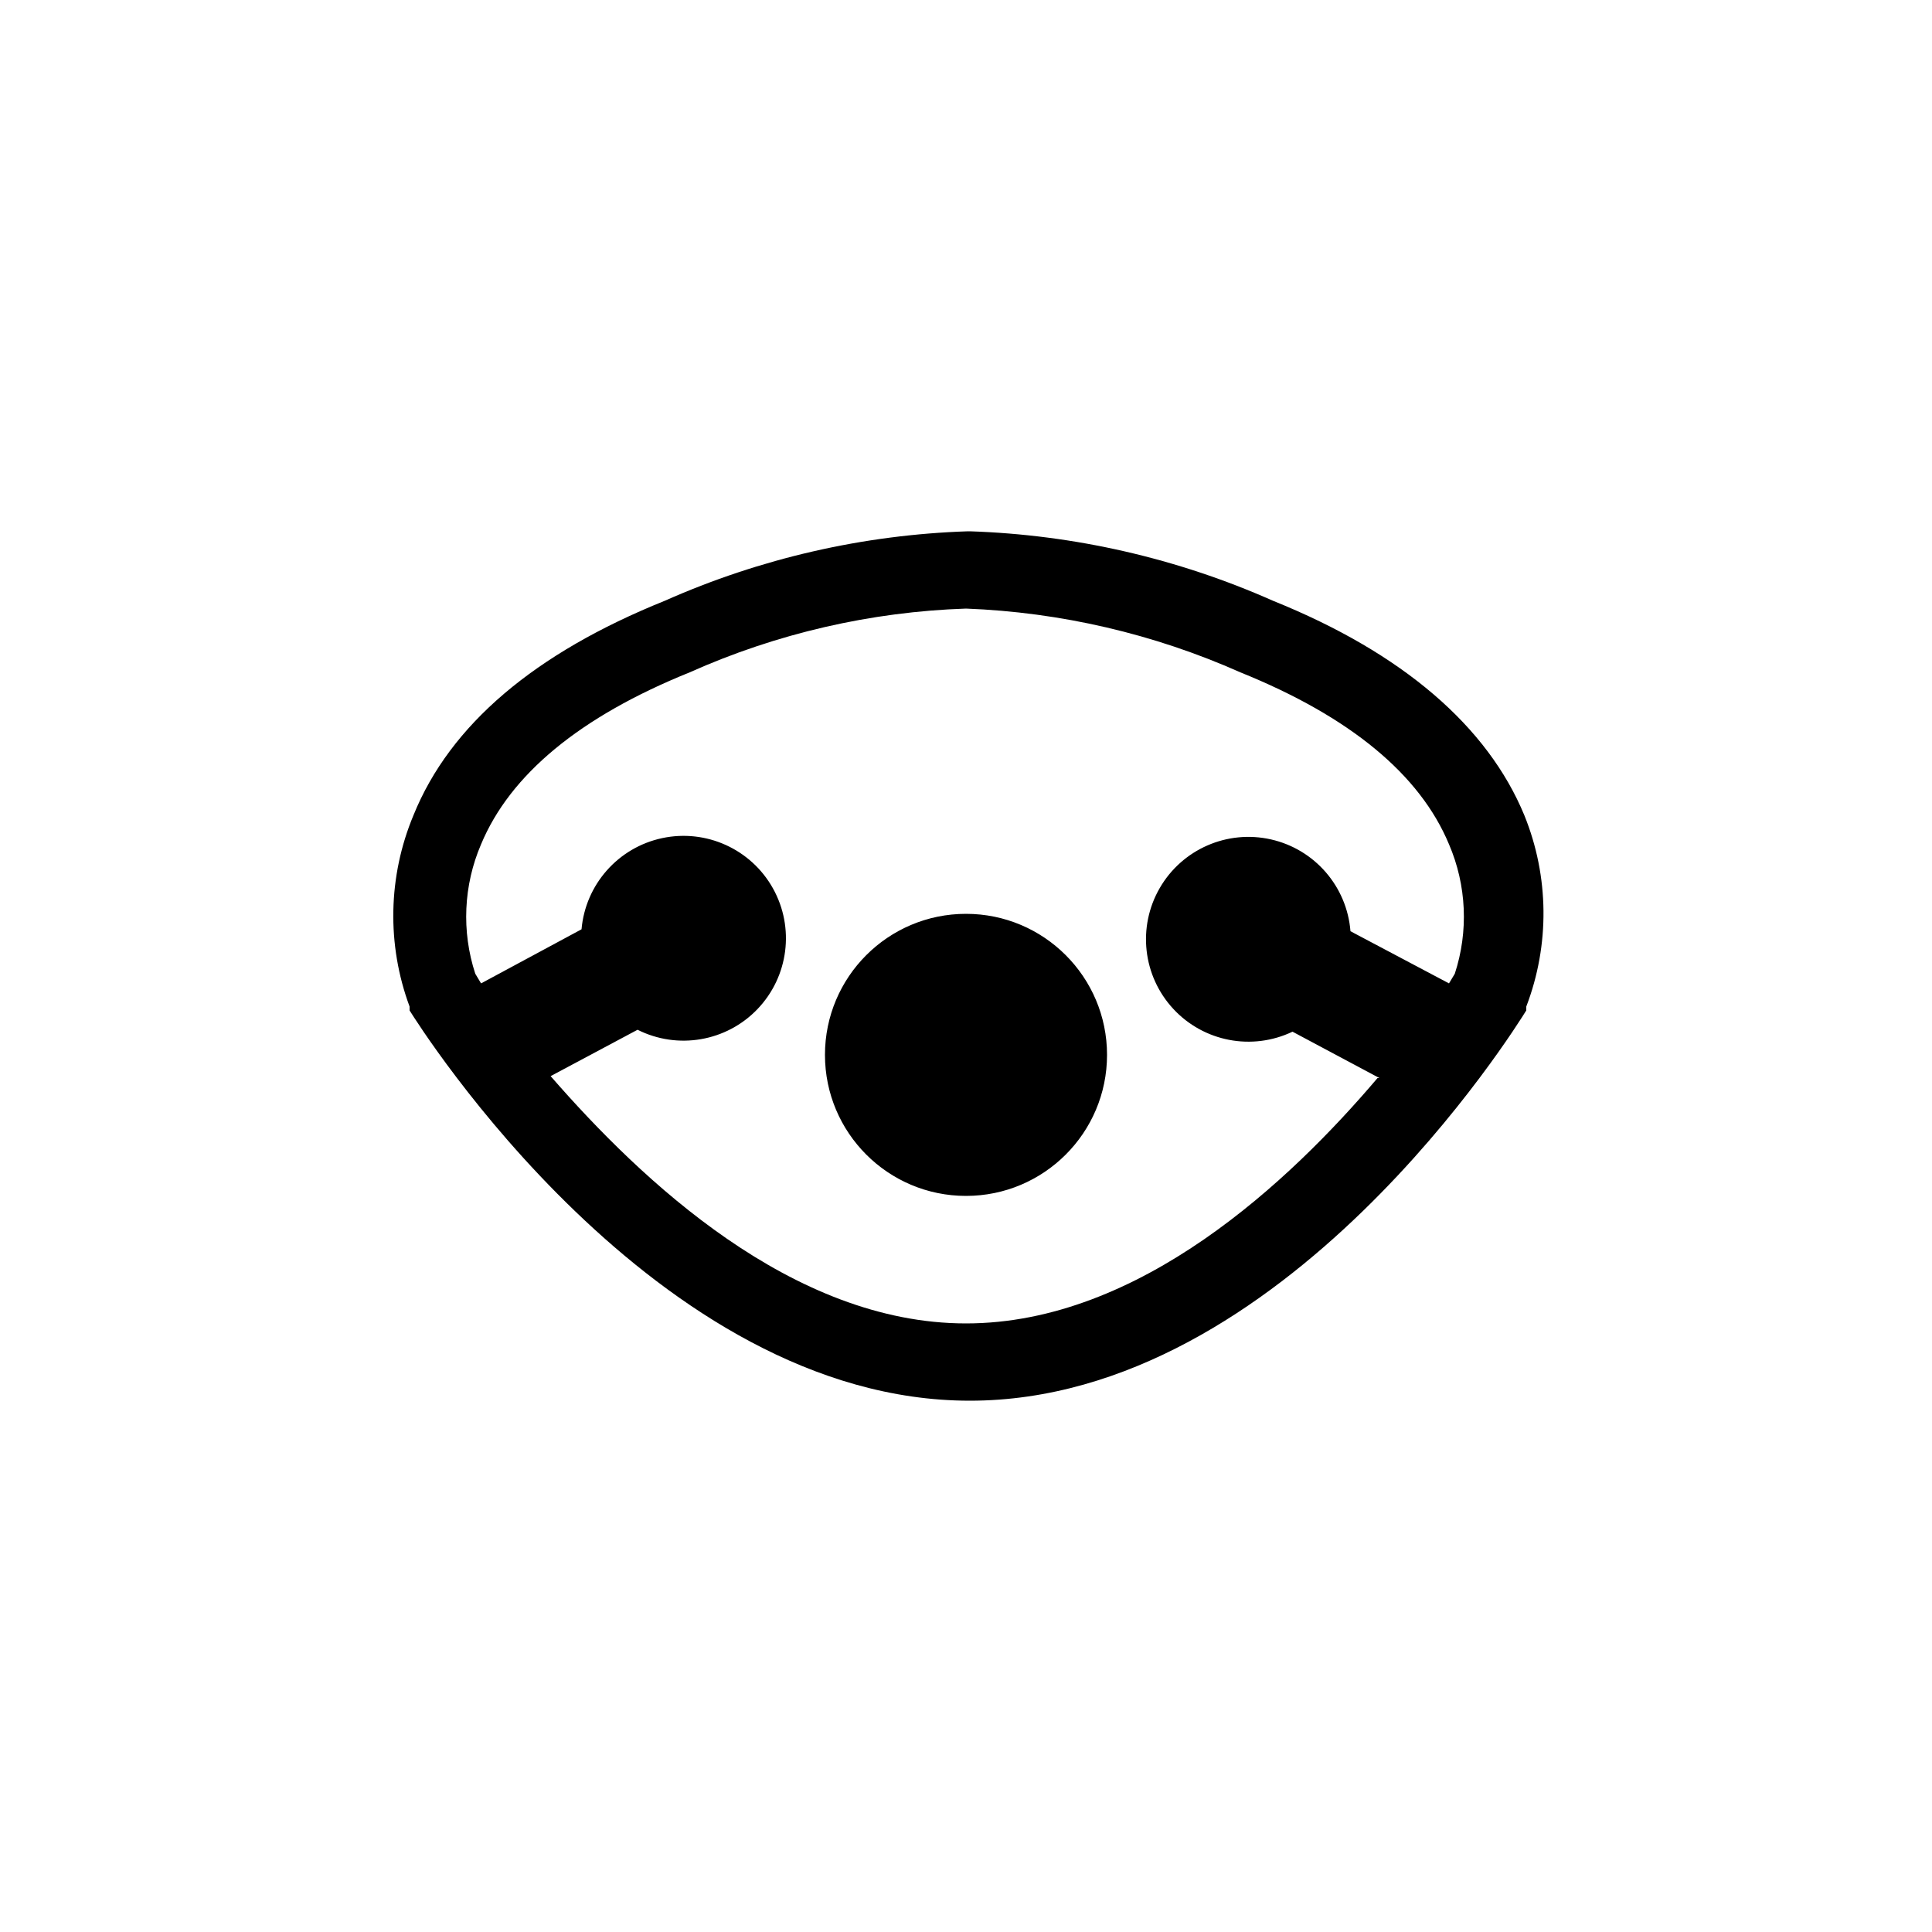
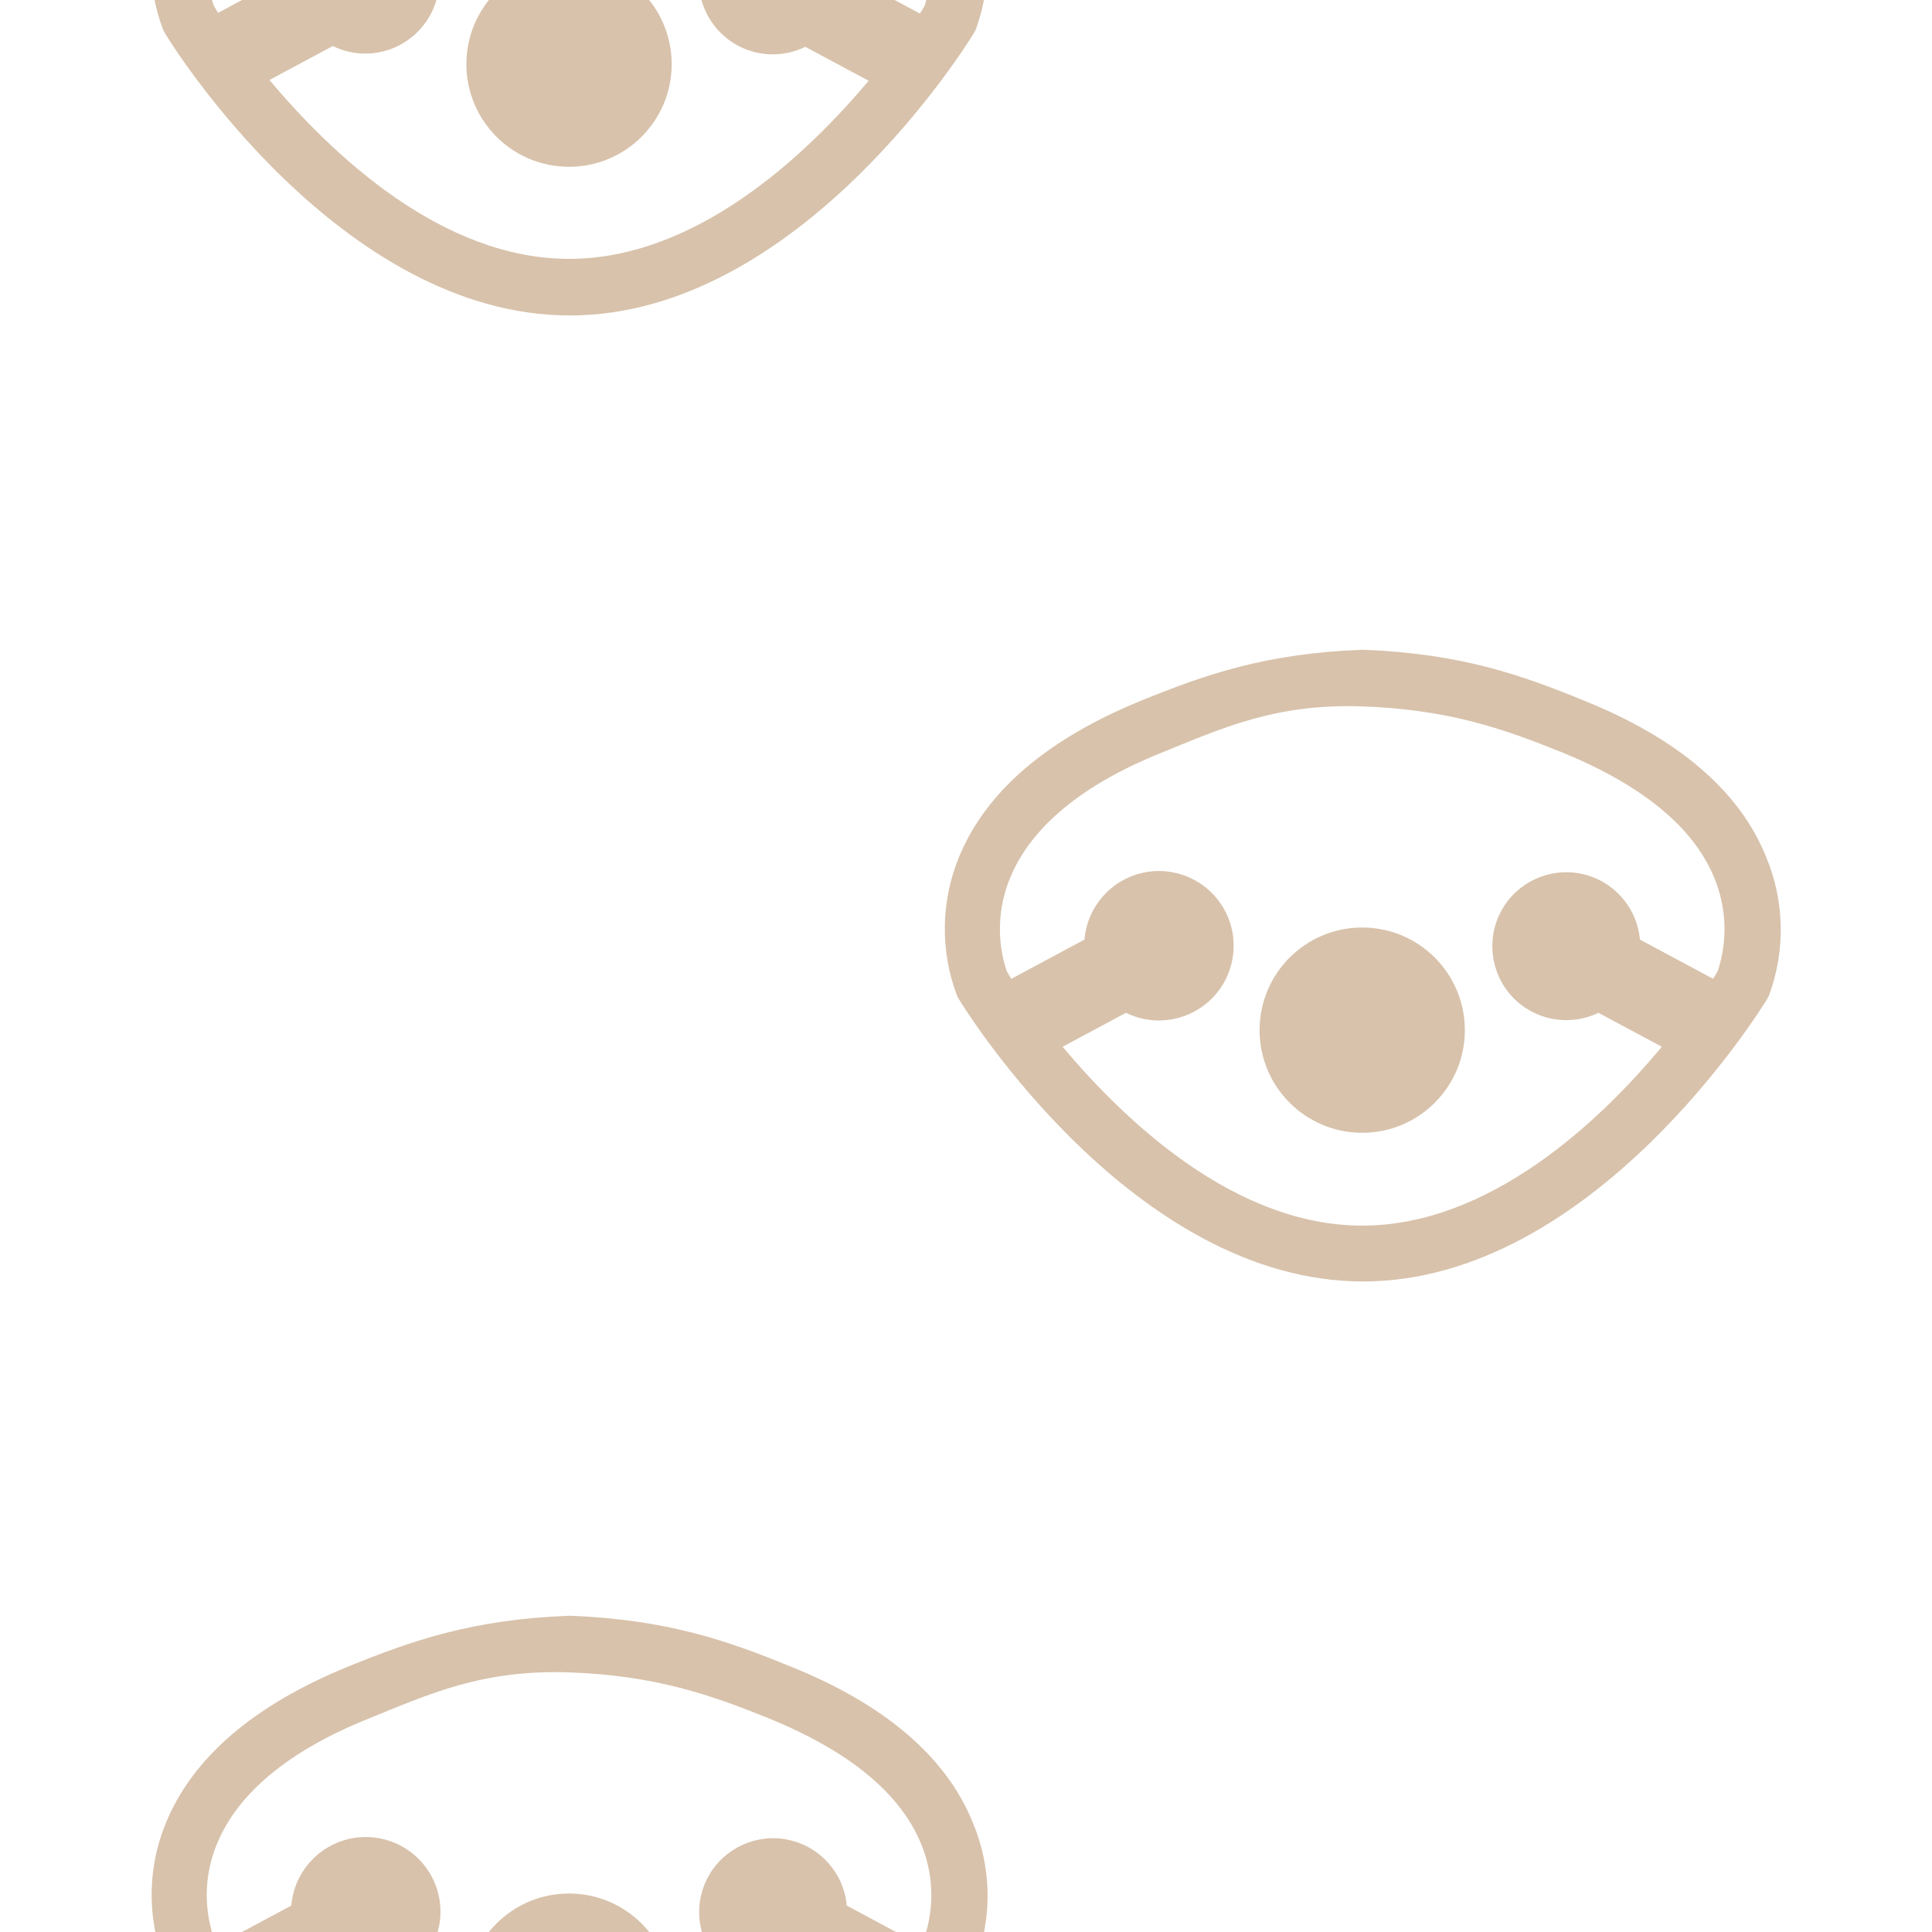
- <svg xmlns="http://www.w3.org/2000/svg" id="Layer_1" data-name="Layer 1" width="1.4in" height="1.4in" viewBox="0 0 100 100">
-   <path d="M57.3,54.6A7.3,7.3,0,1,1,50,47.3,7.3,7.3,0,0,1,57.3,54.6ZM79,52.1v.2c-.5.8-12.5,20.2-28.8,20.2S21.7,53.1,21.2,52.3v-.2a13.5,13.5,0,0,1,.2-9.9c1.9-4.7,6.3-8.4,13-11.1a42.1,42.1,0,0,1,15.7-3.6h.1a42.1,42.1,0,0,1,15.7,3.6c6.7,2.7,11.1,6.5,13,11.1A13.5,13.5,0,0,1,79,52.1Zm-7.6,3.7-4.5-2.4a5.3,5.3,0,1,1,3-5.2L75,50.9l.3-.5a9.5,9.5,0,0,0-.3-6.7c-1.5-3.6-5.1-6.6-10.8-8.9A38.6,38.6,0,0,0,50,31.5a38.2,38.2,0,0,0-14.3,3.3c-5.7,2.3-9.3,5.3-10.8,8.9a9.5,9.5,0,0,0-.3,6.7l.3.5,5.2-2.8a5.3,5.3,0,1,1,2.9,5.2l-4.5,2.4C33.2,61.1,41,68.5,50,68.5S66.8,61.1,71.3,55.8Z" />
+ <svg xmlns="http://www.w3.org/2000/svg" id="Layer_1" data-name="Layer 1" width="256" height="256" viewBox="0 0 256 256">
+   <path d="M89,8.5A13.6,13.6,0,1,1,75.4-5.1,13.6,13.6,0,0,1,89,8.5Zm40.3-4.6-.2.4c-.9,1.5-23.2,37.5-53.6,37.5S22.7,5.9,21.8,4.3l-.2-.4a25,25,0,0,1,.3-18.4c3.6-8.7,11.7-15.6,24.2-20.7,8.4-3.4,16.3-6.2,29.1-6.7h.3c12.8.5,20.8,3.3,29.1,6.7,12.5,5,20.7,12,24.2,20.7A25,25,0,0,1,129.3,3.9Zm-14.2,6.8-8.4-4.5a9.7,9.7,0,0,1-4.3,1,9.8,9.8,0,0,1-9.8-9.8,9.8,9.8,0,0,1,9.8-9.8,9.8,9.8,0,0,1,9.8,9l9.7,5.2.6-1a17.7,17.7,0,0,0-.5-12.5c-2.8-6.7-9.6-12.2-20.1-16.5-7.7-3.1-15-5.7-26.5-6.1s-18.6,2.9-26.5,6.1C38.4-24,31.6-18.5,28.8-11.8A17.7,17.7,0,0,0,28.3.7l.6,1,9.7-5.2a9.8,9.8,0,0,1,9.8-9,9.8,9.8,0,0,1,9.8,9.8,9.8,9.8,0,0,1-9.8,9.8,9.7,9.7,0,0,1-4.3-1l-8.4,4.5c8.4,10,22.9,23.7,39.7,23.7S106.7,20.7,115.1,10.7Z" fill="#d8c2ab" />
+   <path d="M89,264.5a13.6,13.6,0,1,1-13.6-13.6A13.6,13.6,0,0,1,89,264.5Zm40.3-4.6-.2.4c-.9,1.5-23.2,37.5-53.6,37.5s-52.7-36-53.6-37.5l-.2-.4a25,25,0,0,1,.3-18.4c3.6-8.7,11.7-15.6,24.2-20.7,8.4-3.4,16.3-6.2,29.1-6.7h.3c12.8.5,20.8,3.3,29.1,6.7,12.5,5,20.7,12,24.2,20.7A25,25,0,0,1,129.3,259.9Zm-14.2,6.8-8.4-4.5a9.8,9.8,0,1,1,5.5-9.7l9.7,5.2.6-1a17.7,17.7,0,0,0-.5-12.5c-2.8-6.7-9.6-12.2-20.1-16.5-7.7-3.1-15-5.7-26.5-6.1s-18.6,2.9-26.5,6.1c-10.5,4.2-17.3,9.8-20.1,16.5a17.7,17.7,0,0,0-.5,12.5l.6,1,9.7-5.2a9.9,9.9,0,1,1,5.5,9.7l-8.4,4.5c8.4,10,22.9,23.7,39.7,23.7S106.7,276.7,115.1,266.7Z" fill="#d8c2ab" />
+   <path d="M194.1,136.5a13.6,13.6,0,1,1-13.6-13.6A13.6,13.6,0,0,1,194.1,136.5Zm40.3-4.6-.2.4c-.9,1.5-23.2,37.5-53.6,37.5s-52.7-36-53.6-37.5l-.2-.4a25,25,0,0,1,.3-18.4c3.6-8.7,11.7-15.6,24.2-20.7,8.4-3.4,16.3-6.2,29.1-6.7h.3c12.8.5,20.8,3.3,29.1,6.7,12.5,5,20.7,12,24.2,20.7A25,25,0,0,1,234.4,131.9Zm-14.2,6.8-8.4-4.5a9.8,9.8,0,1,1,5.5-9.7l9.7,5.2.6-1a17.7,17.7,0,0,0-.5-12.5c-2.8-6.7-9.6-12.2-20.1-16.5-7.7-3.1-15-5.7-26.5-6.1s-18.6,2.9-26.5,6.1c-10.5,4.2-17.3,9.8-20.1,16.5a17.7,17.7,0,0,0-.5,12.5l.6,1,9.7-5.2a9.9,9.9,0,1,1,5.5,9.7l-8.4,4.5c8.4,10,22.9,23.7,39.7,23.7S211.9,148.7,220.2,138.7Z" fill="#d8c2ab" />
</svg>
